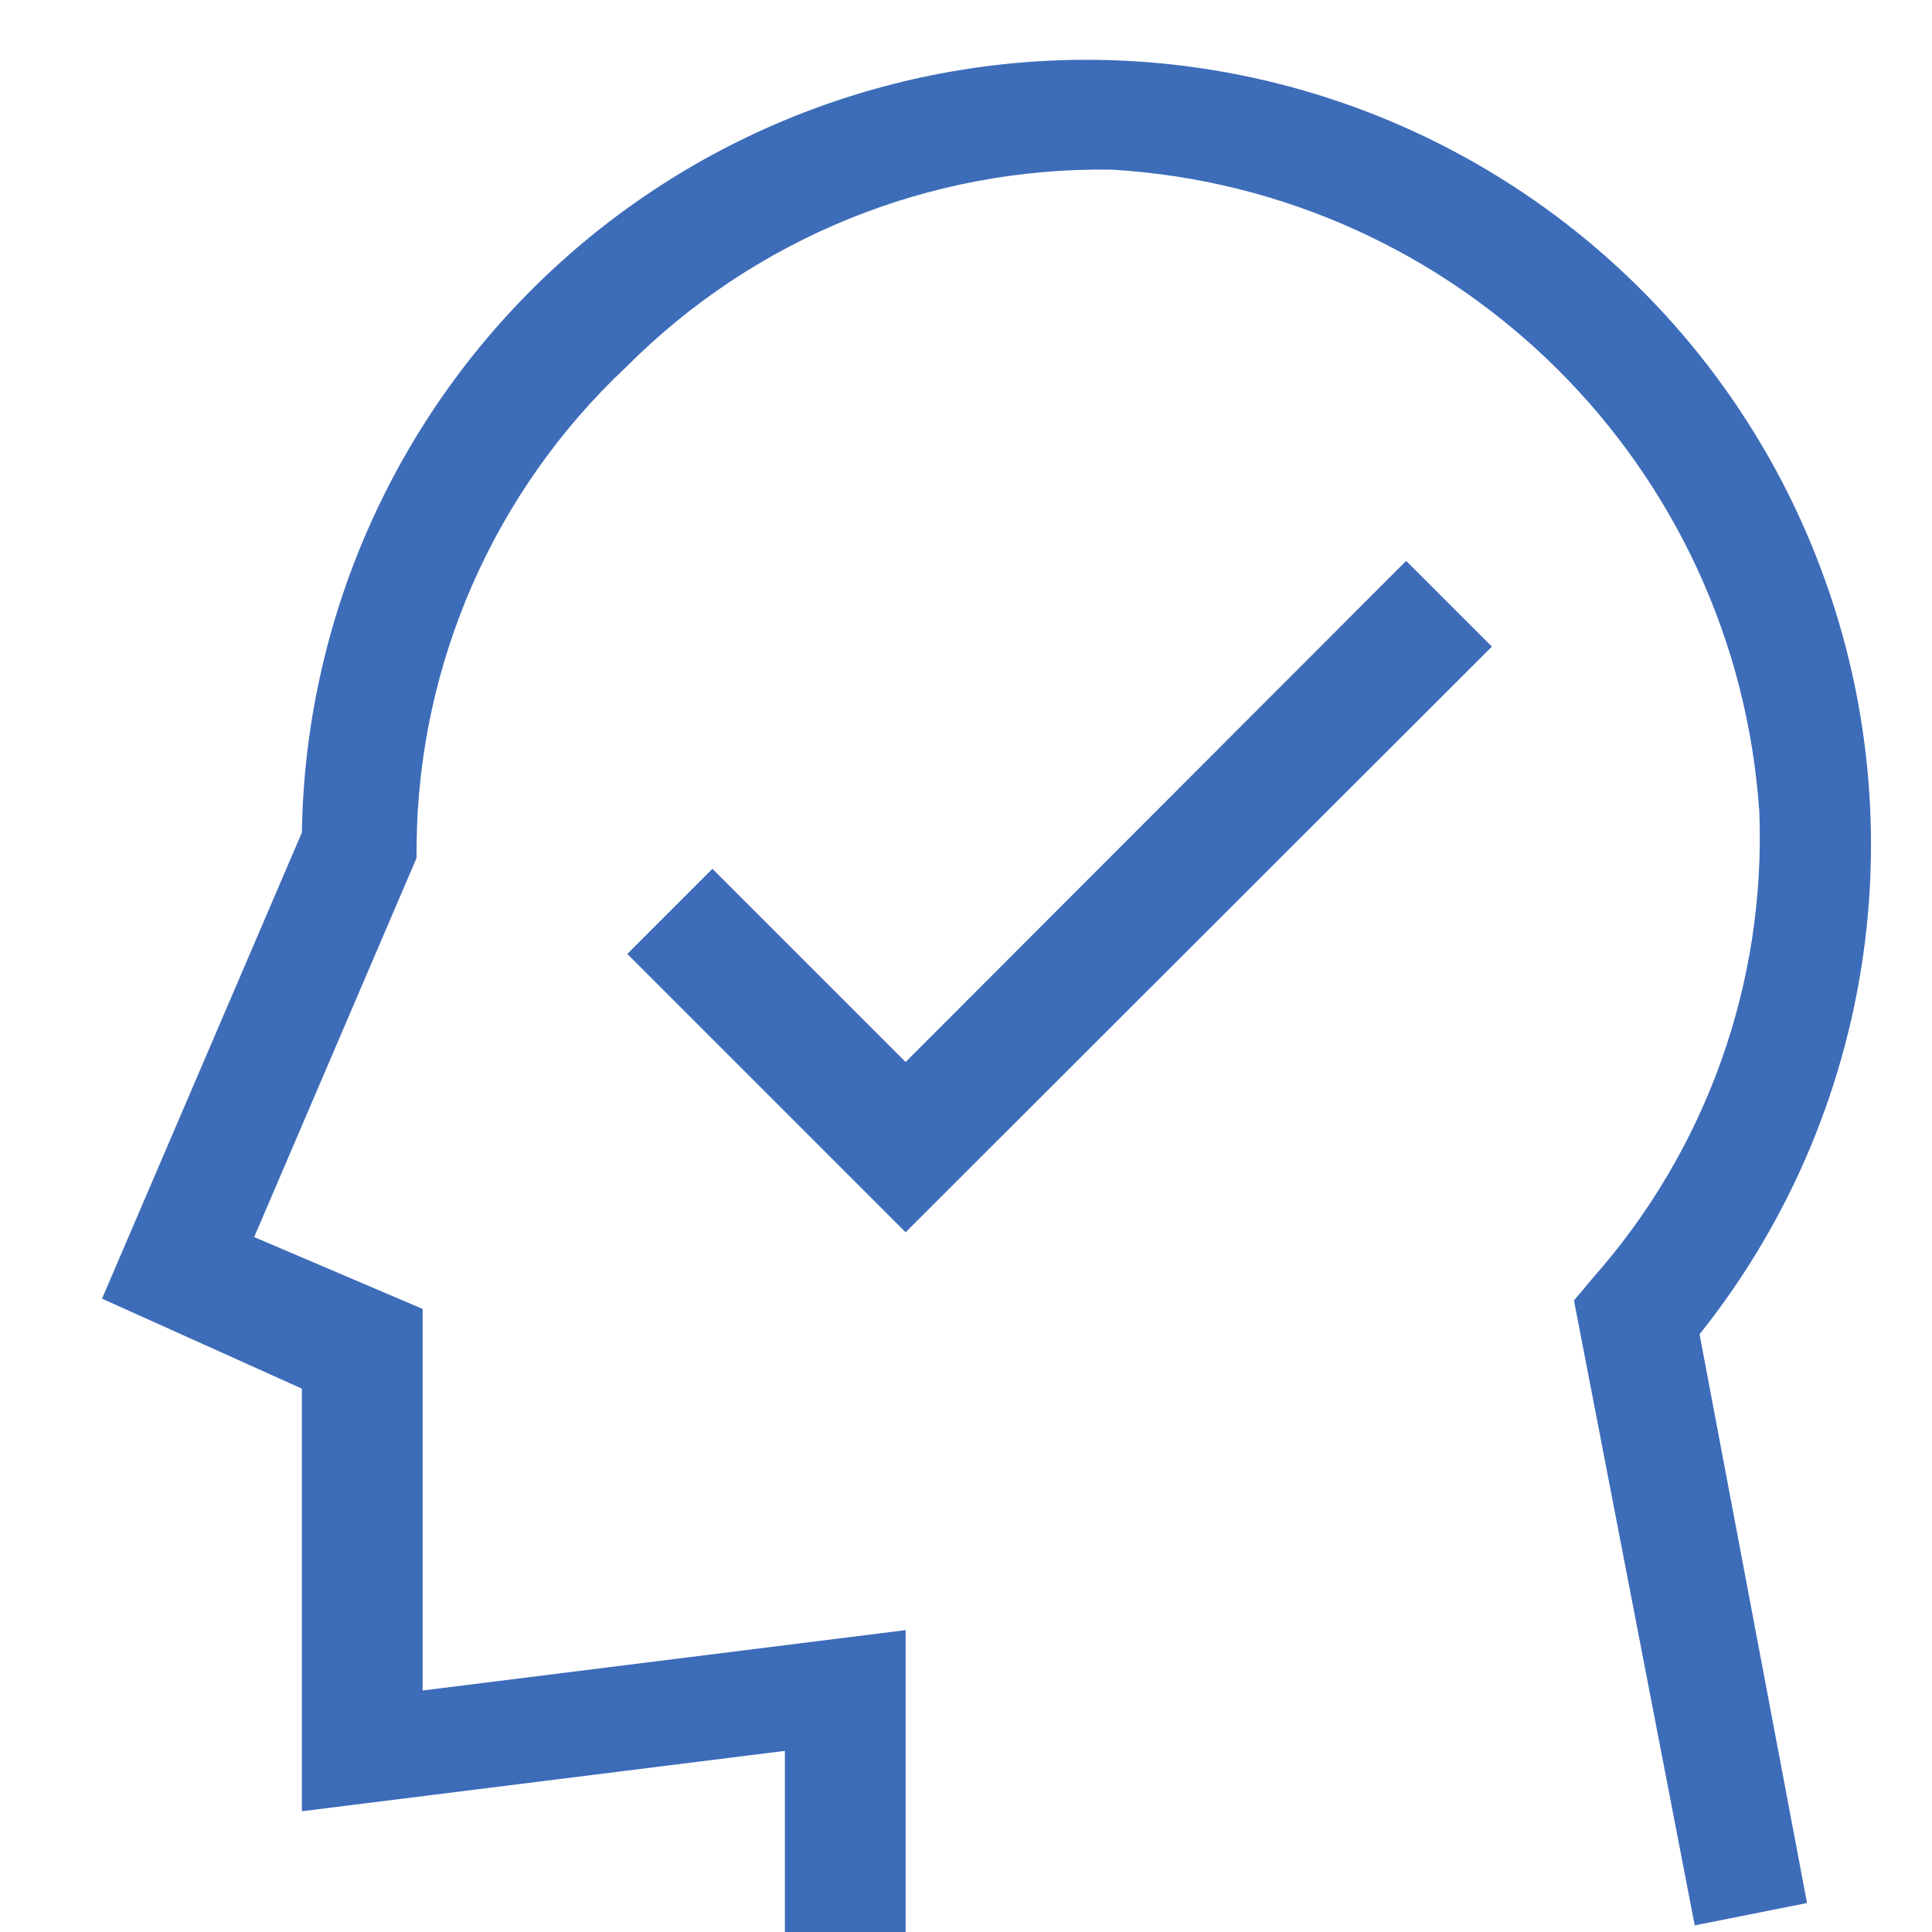
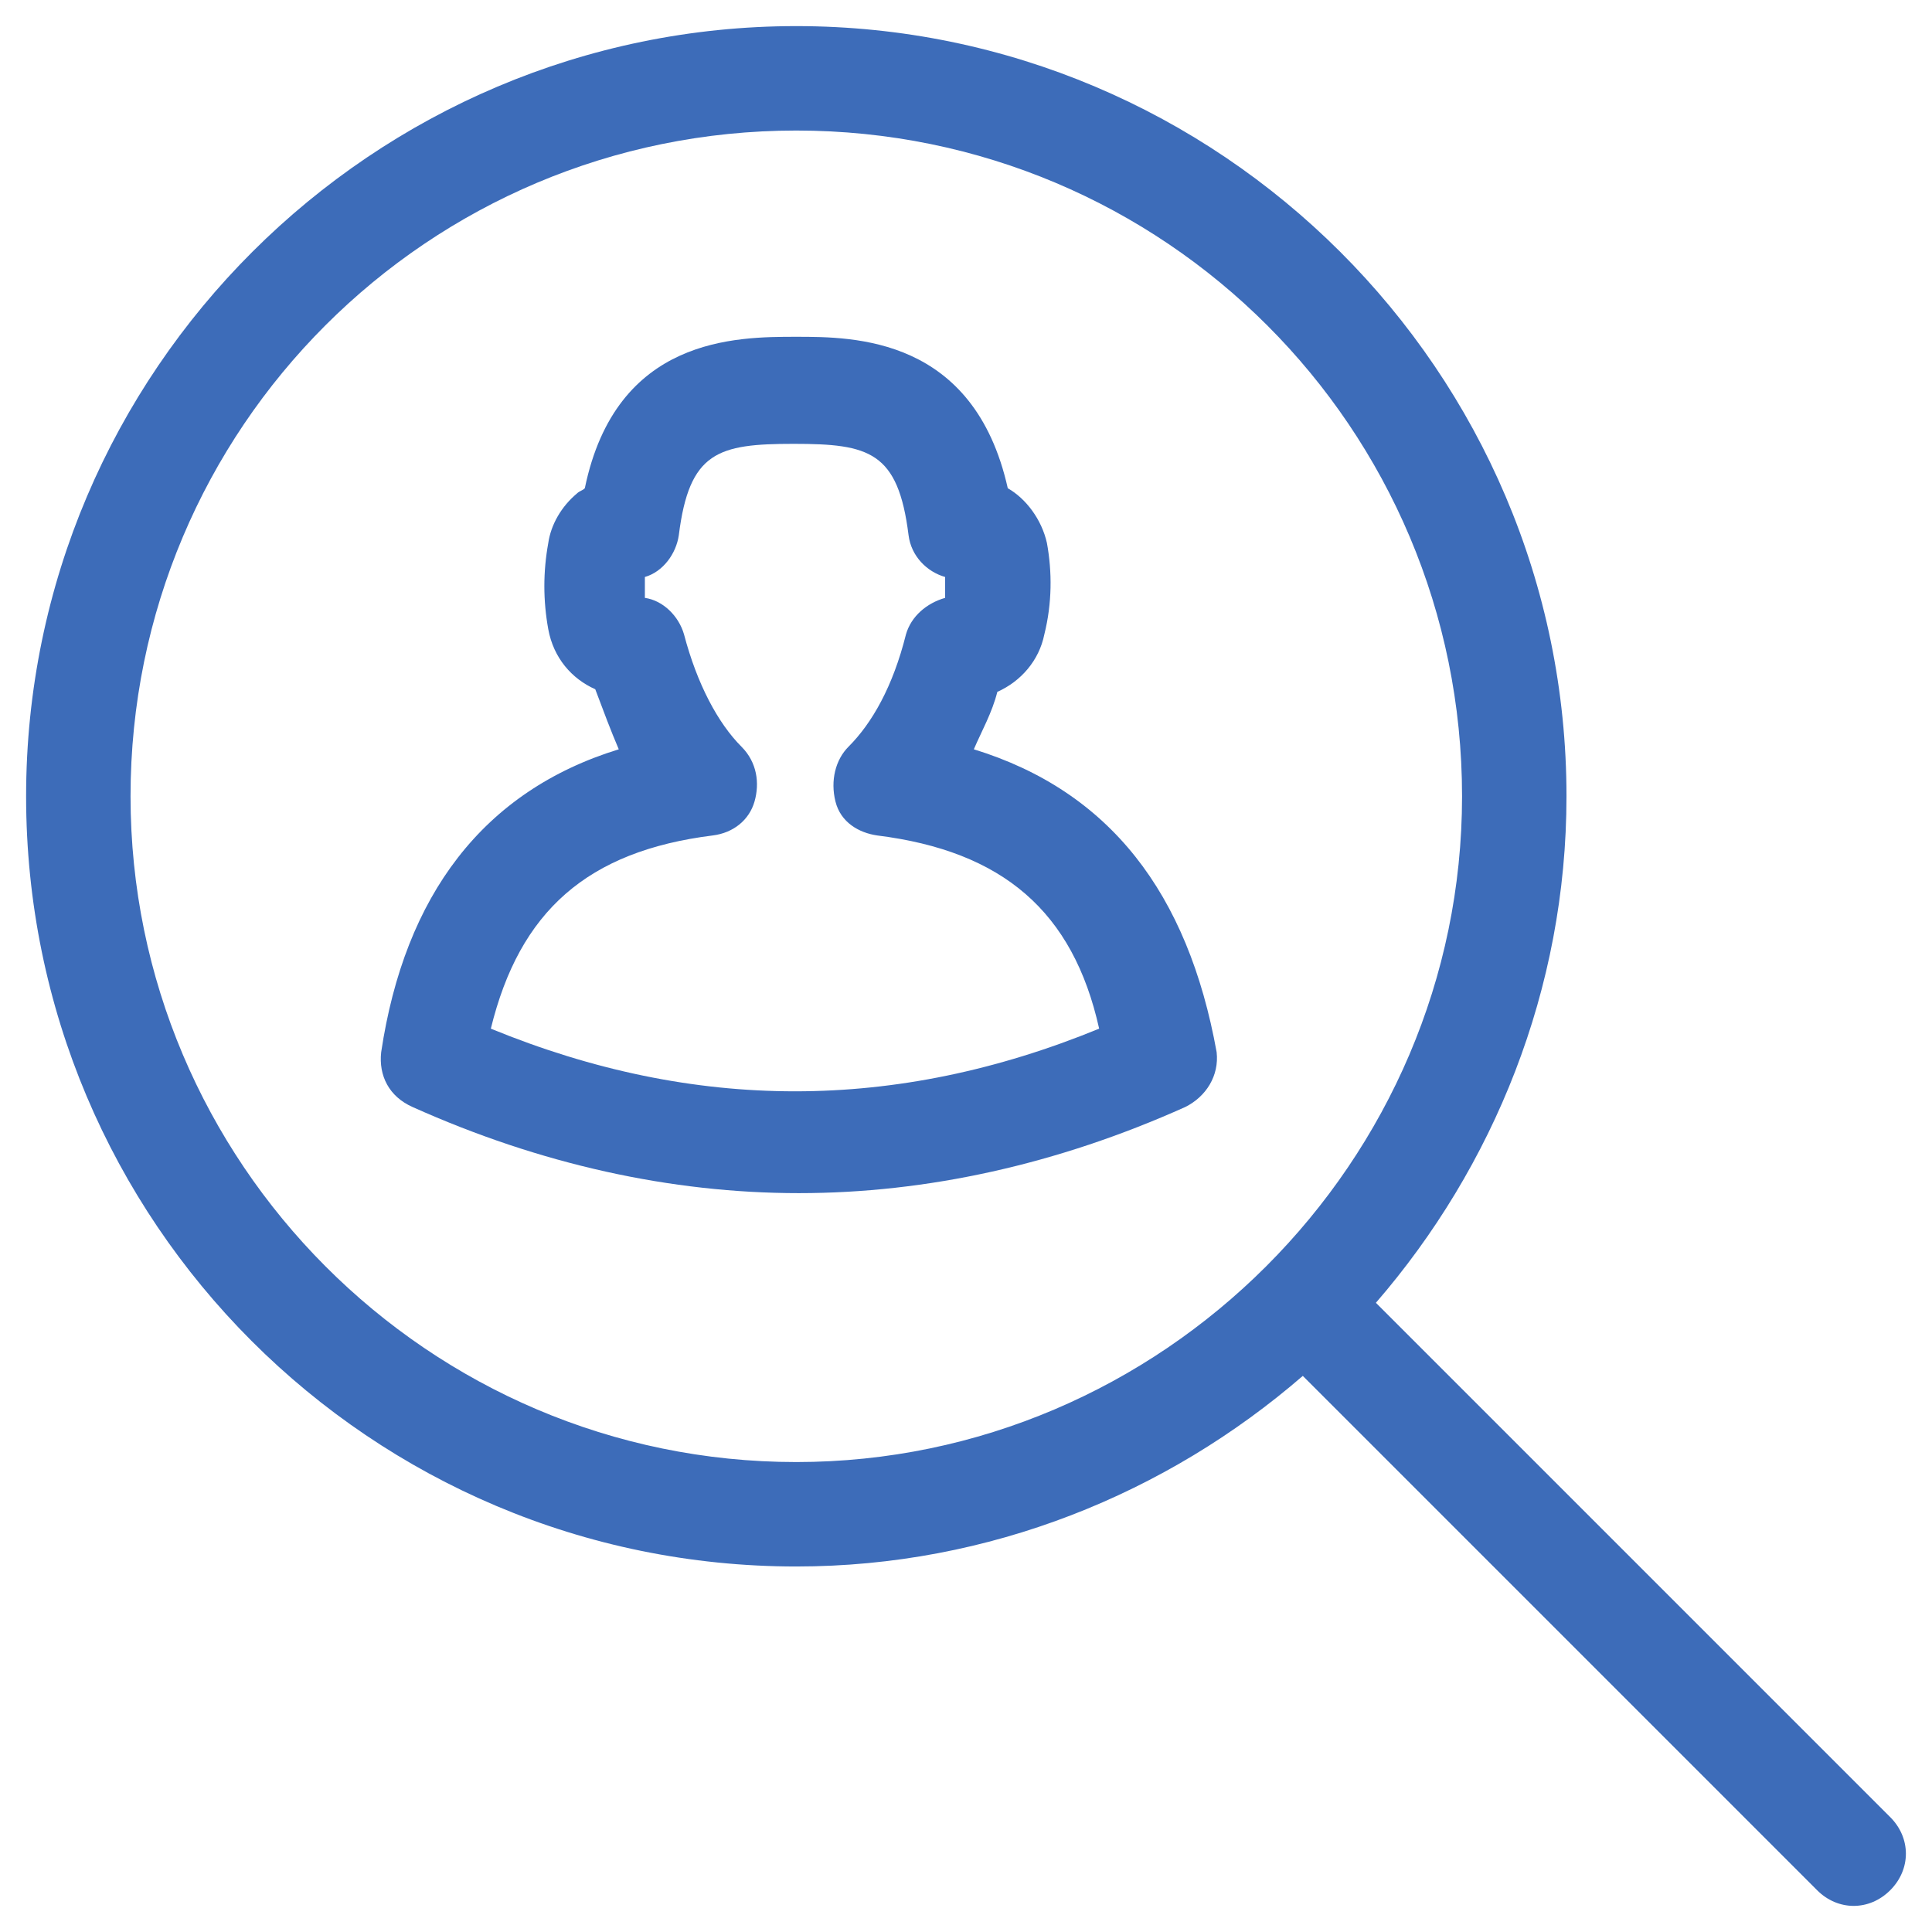
- <svg xmlns="http://www.w3.org/2000/svg" data-name="Layer 1" id="Layer_1" viewBox="0 0 32 32">
-   <defs>
-     <style>.cls-1{fill:#3d6cb9}</style>
-   </defs>
-   <path class="cls-1" d="M15 17.59l-3.2-3.2-1.41 1.41L15 20.41l9.71-9.7-1.42-1.42-8.29 8.3z" />
-   <path class="cls-1" d="M28.07 31.89l-2-10.35.31-.37a11 11 0 0 0 2.76-7.72A11.43 11.43 0 0 0 18.42 2.81a11.1 11.1 0 0 0-8.05 3.27A11 11 0 0 0 6.9 14v.21l-2.69 6.28L7 21.68V28l8-1v5h-2v-3l-8 1v-7l-3.31-1.49L5 13.79A13 13 0 0 1 18.49 1a13 13 0 0 1 9.66 21.1l1.78 9.42z" />
+ <svg xmlns="http://www.w3.org/2000/svg" id="Layer_1" style="enable-background:new 0 0 74 74" viewBox="0 0 74 74">
+   <style>.st0{fill:#3d6cb9}</style>
+   <path class="st0" d="M37.3 28.7c.3-.7.7-1.4.9-2.2.9-.4 1.6-1.2 1.8-2.2.3-1.2.3-2.4.1-3.5-.2-.9-.8-1.7-1.5-2.1-1.3-5.8-5.9-5.8-8.1-5.8-2.3 0-6.9 0-8.1 5.8-.1.1-.2.1-.3.2-.6.5-1 1.2-1.1 1.9-.2 1.1-.2 2.2 0 3.3.2 1.1.9 1.9 1.8 2.3.3.8.6 1.6.9 2.3-5.2 1.6-8.2 5.6-9.1 11.6-.1.9.3 1.7 1.2 2.1 4.9 2.2 9.9 3.3 14.8 3.3s9.9-1.1 14.8-3.3c.8-.4 1.3-1.2 1.2-2.1-1.1-6.1-4.1-10-9.3-11.6zM18.8 39.4c1.1-4.5 3.7-6.8 8.5-7.4.8-.1 1.4-.6 1.6-1.3.2-.7.1-1.5-.5-2.1-.9-.9-1.7-2.4-2.2-4.3-.2-.7-.8-1.3-1.5-1.4v-.8c.7-.2 1.2-.9 1.3-1.6.4-3.2 1.5-3.5 4.4-3.5 2.9 0 4 .3 4.4 3.5.1.8.7 1.4 1.4 1.6v.8c-.7.2-1.3.7-1.5 1.4-.5 2-1.3 3.4-2.2 4.3-.5.5-.7 1.3-.5 2.1s.9 1.2 1.6 1.3c4.8.6 7.5 2.9 8.5 7.4-7.8 3.2-15.5 3.2-23.3 0z" />
+   <path class="st0" d="M72.4 69.6L52.7 49.9c4.5-5.2 7.3-12 7.3-19.4C60 14.2 46.7 1 30.5 1S1 14.2 1 30.5 14.2 60 30.5 60c7.4 0 14.2-2.8 19.4-7.3l19.7 19.7c.4.4.9.6 1.4.6s1-.2 1.4-.6c.8-.8.8-2 0-2.8zM30.5 56C16.4 56 5 44.5 5 30.5 5 16.4 16.4 5 30.5 5S56 16.4 56 30.5C56 44.5 44.5 56 30.5 56z" />
</svg>
